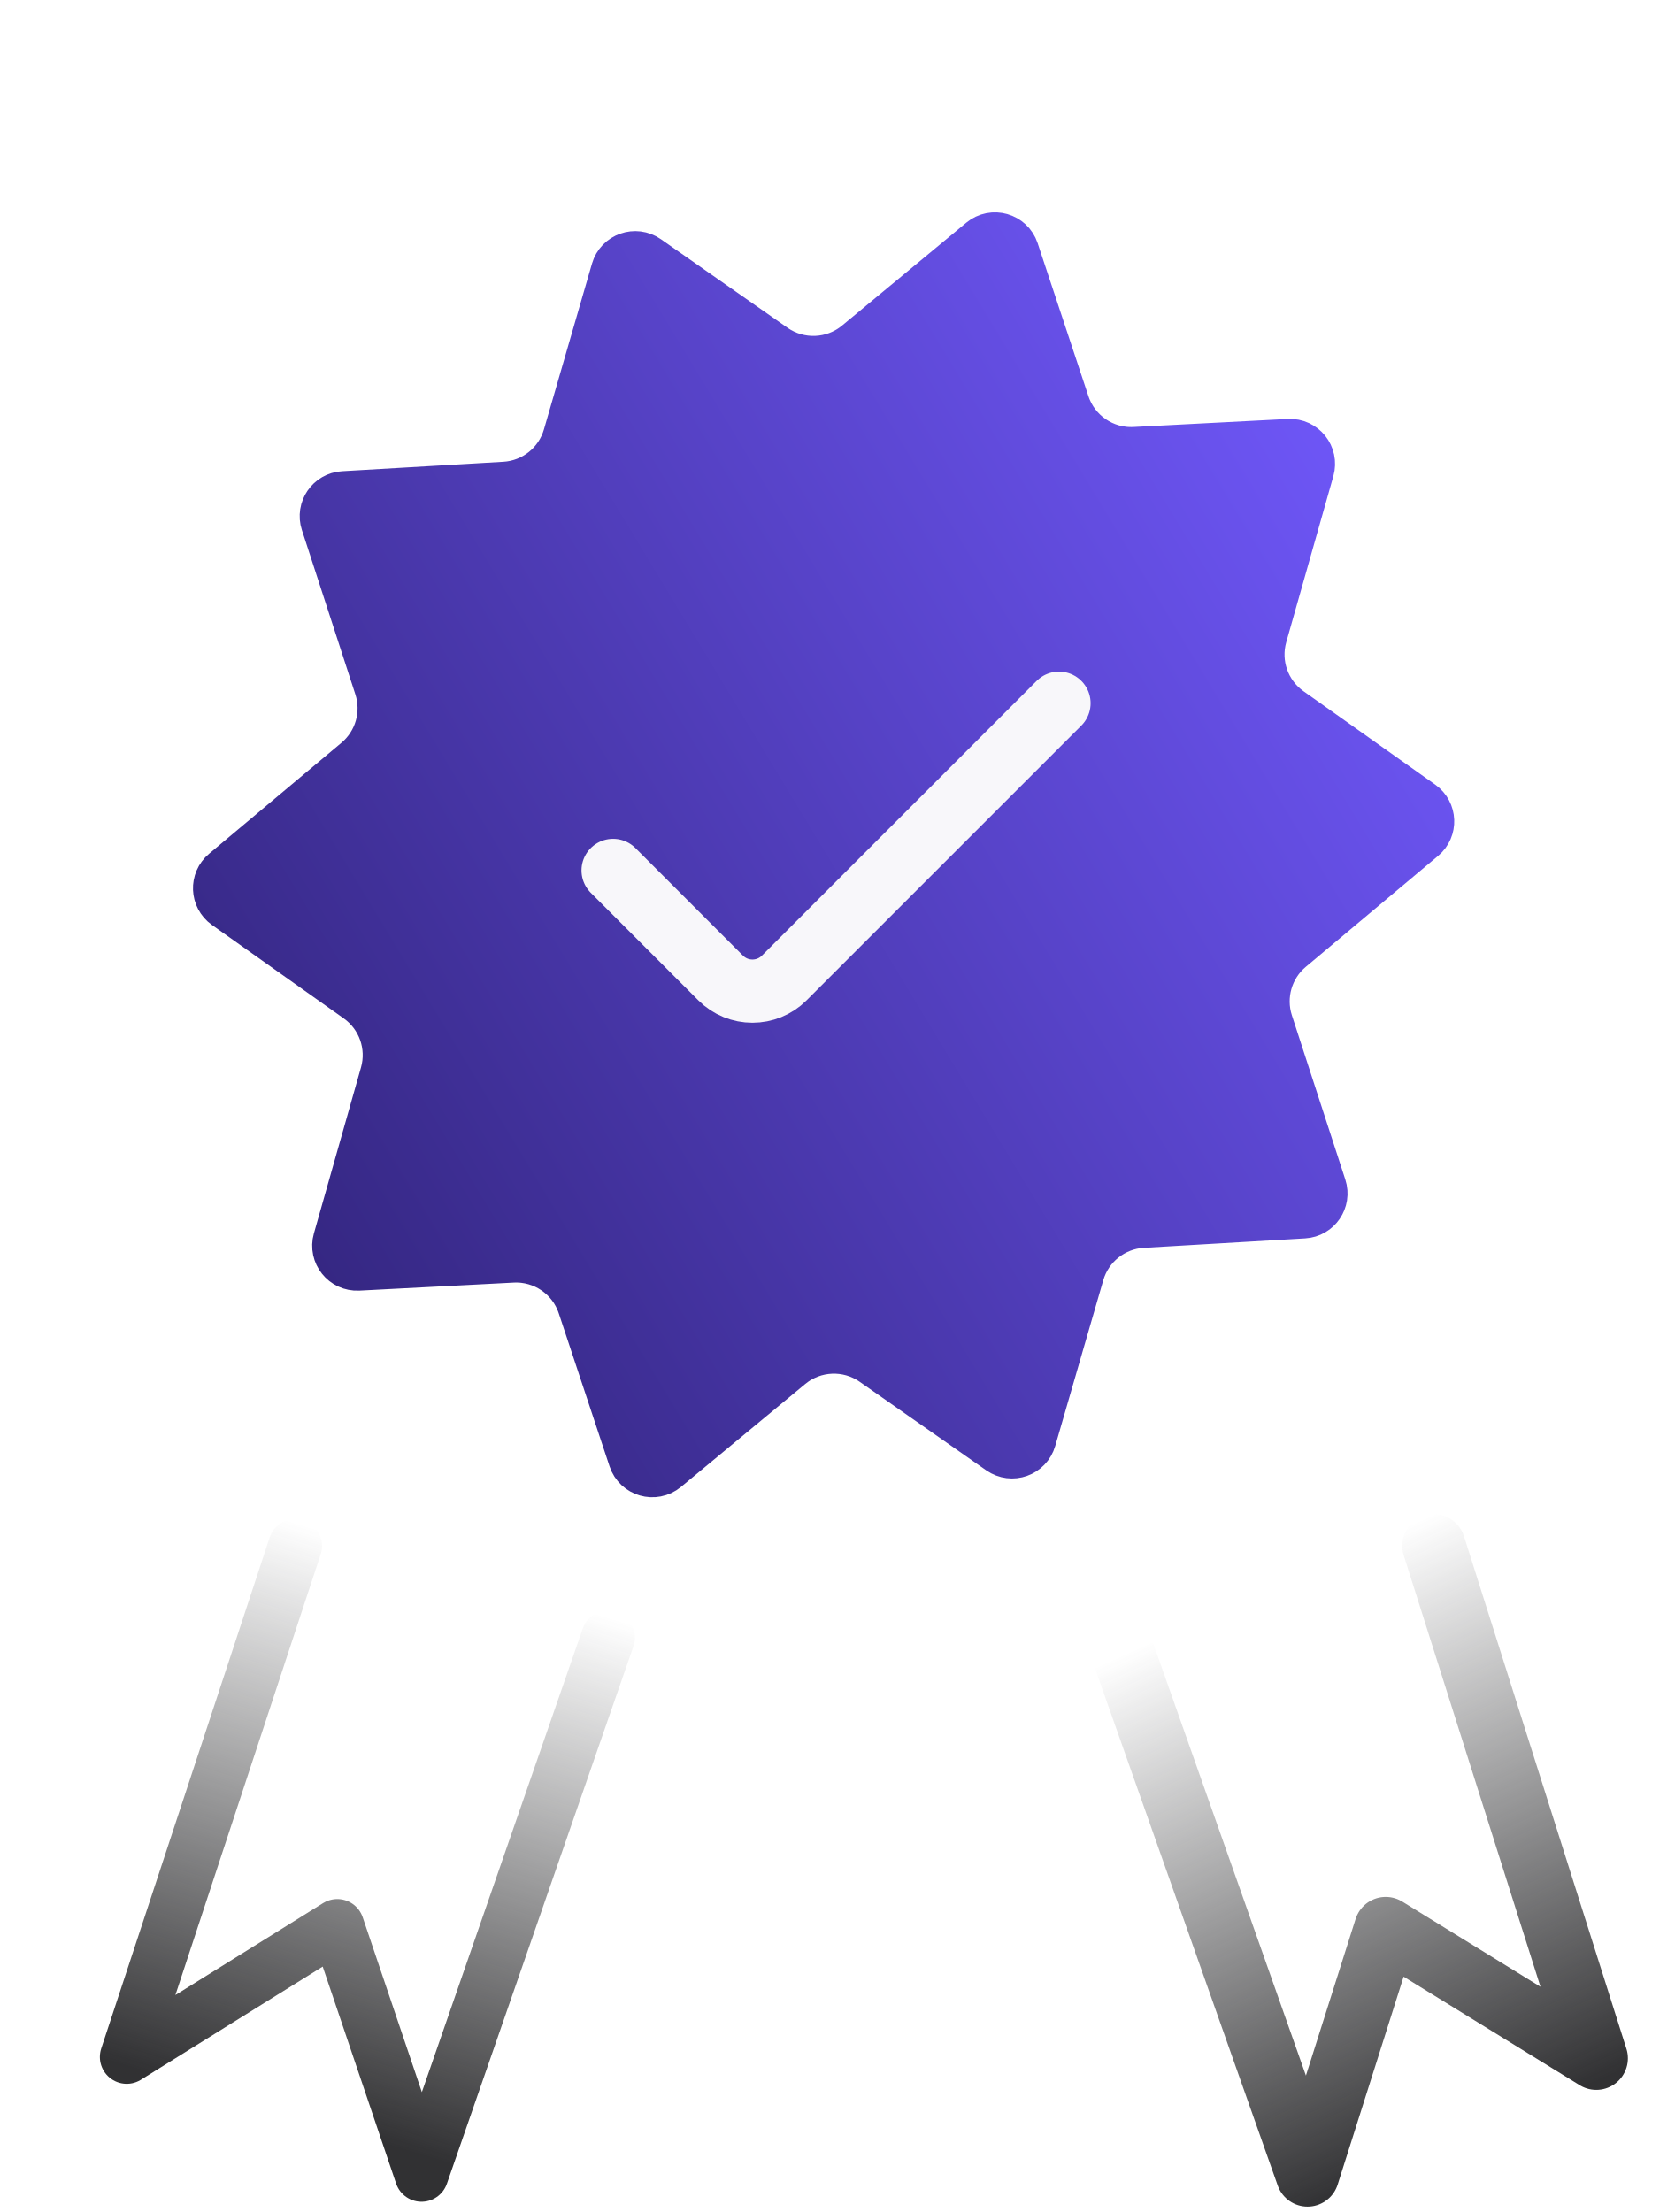
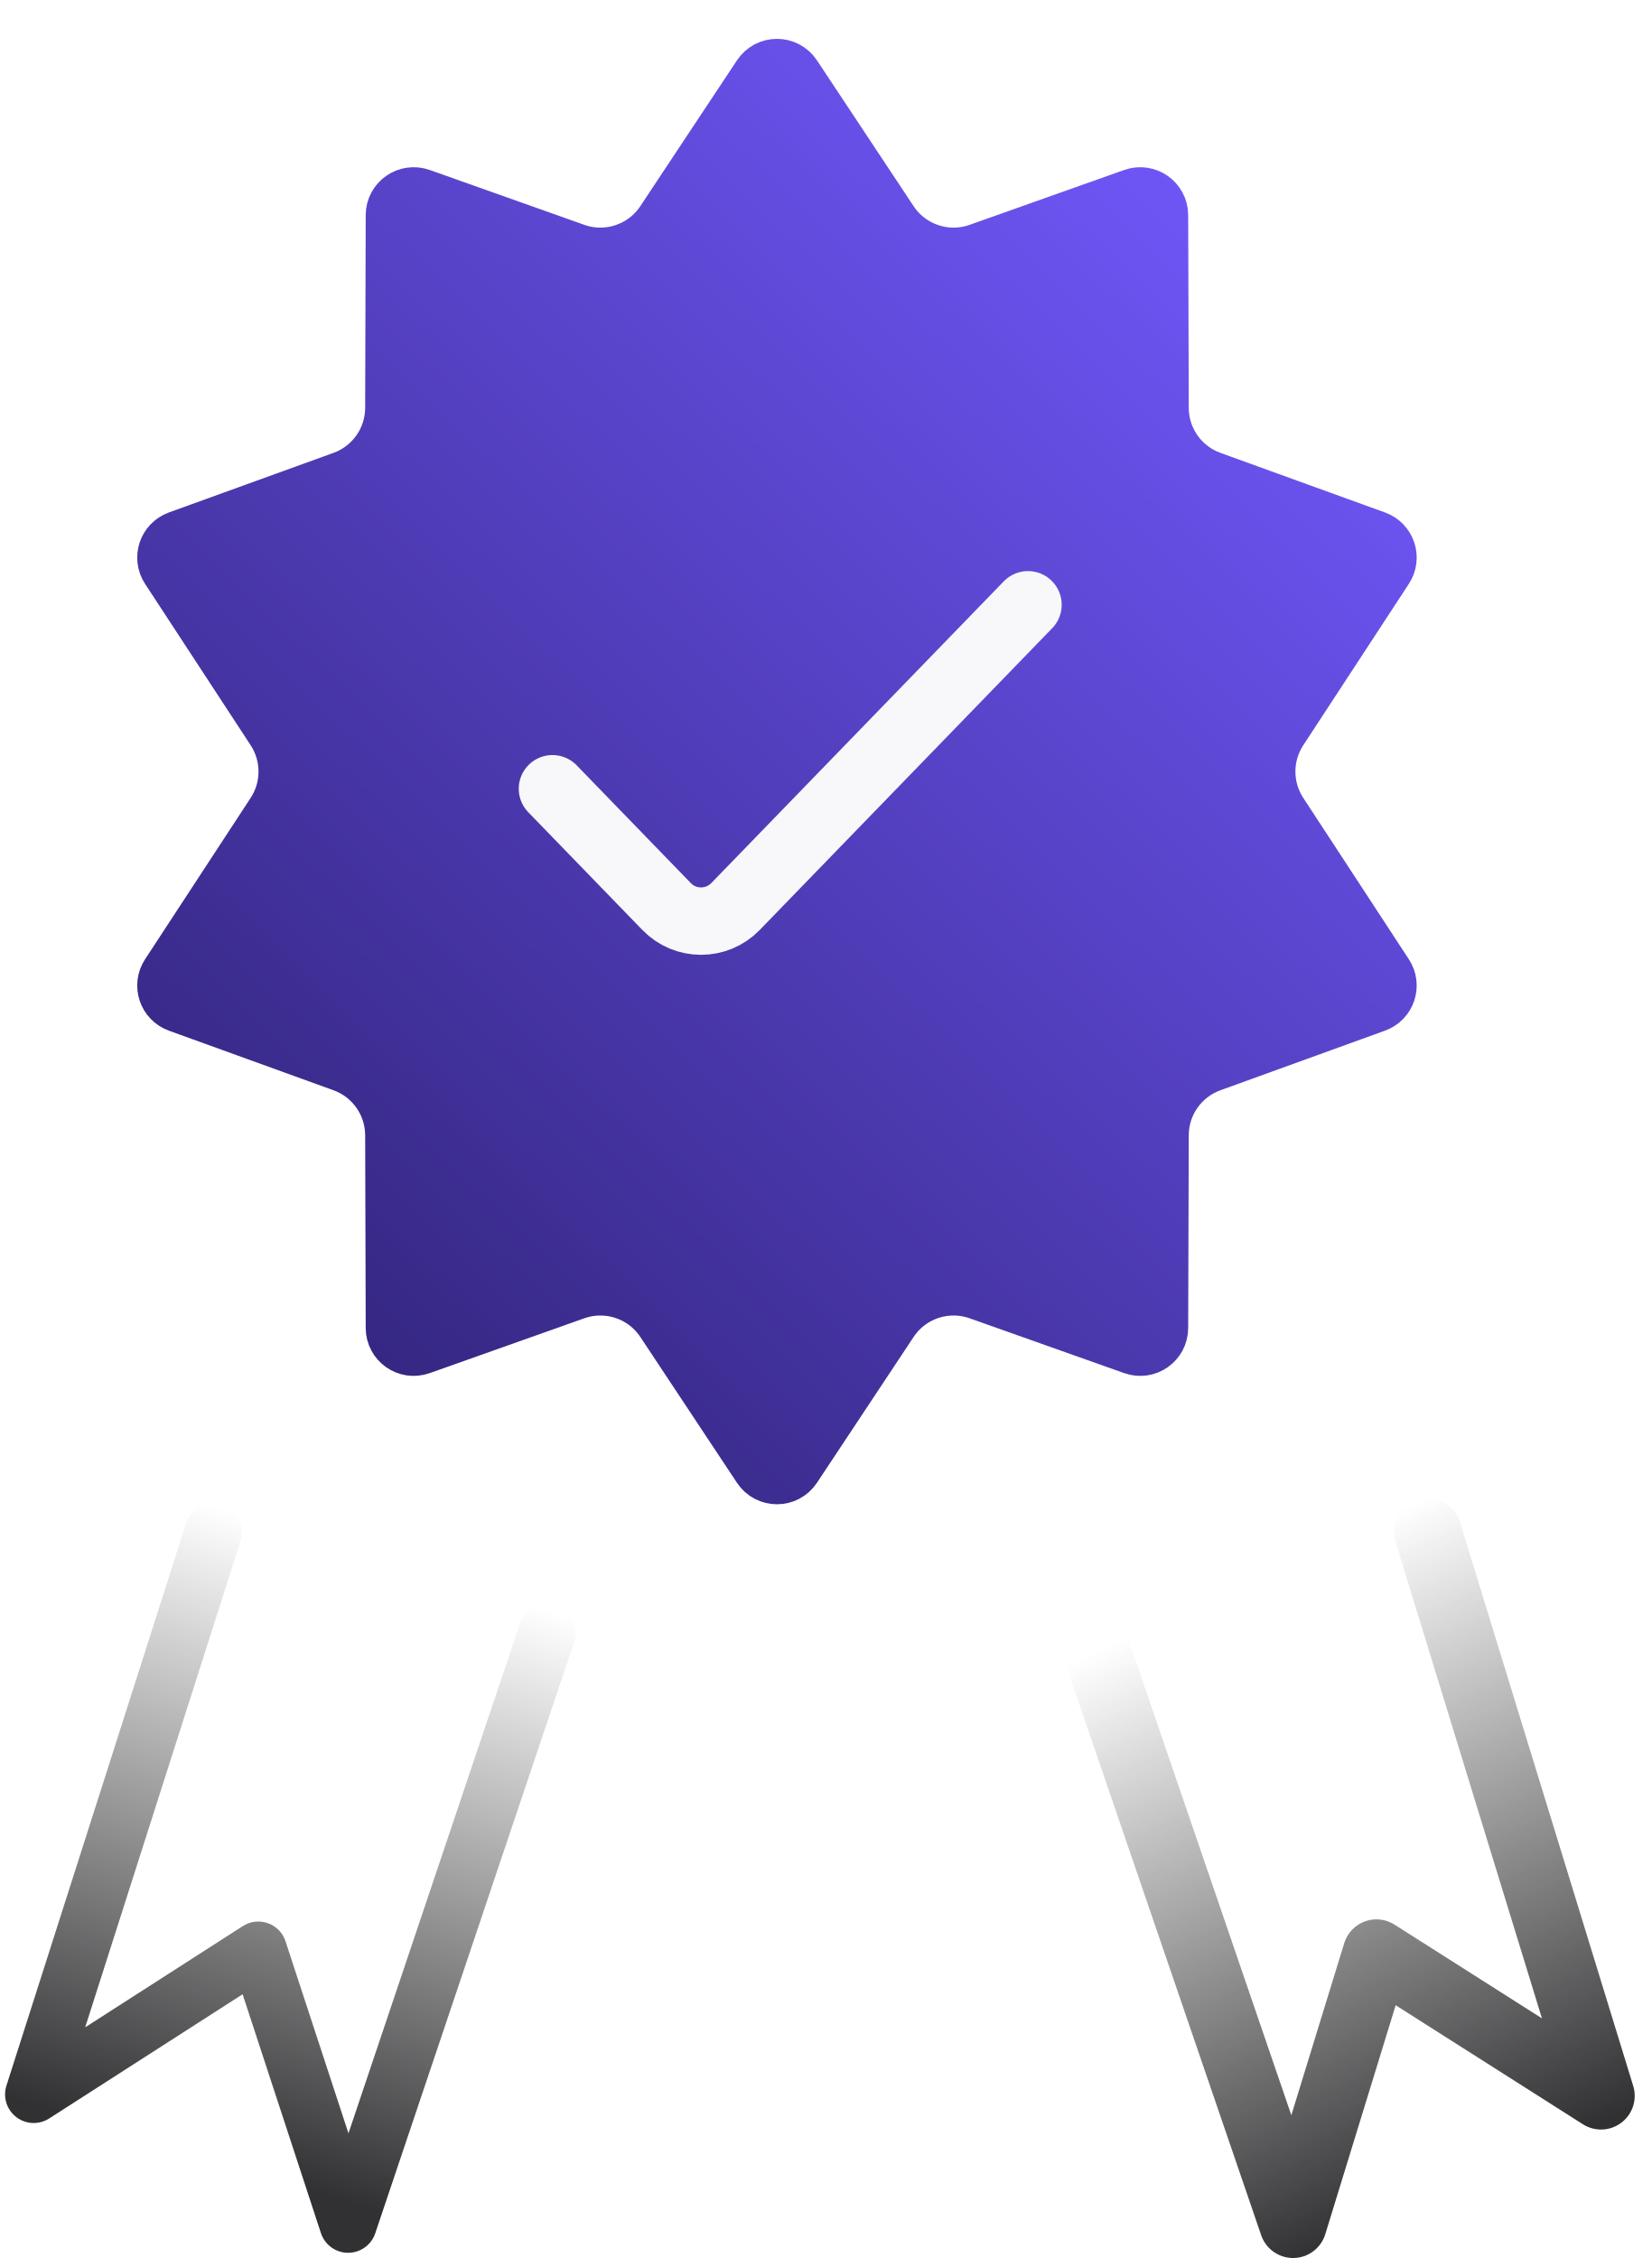
- <svg xmlns="http://www.w3.org/2000/svg" width="53" height="70" viewBox="0 0 53 70" fill="none">
-   <path d="M35.284 51.587L41.376 68.83L43.85 61.029L50.513 65.135L45.373 48.918" stroke="url(#paint0_linear)" stroke-width="2" stroke-linecap="round" stroke-linejoin="round" />
-   <path d="M31.215 7.817C31.444 7.627 31.792 7.727 31.886 8.01L33.494 12.854C33.838 13.889 34.83 14.567 35.92 14.511L40.801 14.257C41.091 14.242 41.31 14.516 41.231 14.795L39.74 20.051C39.46 21.038 39.832 22.095 40.669 22.689L44.84 25.647C45.066 25.808 45.08 26.139 44.867 26.317L40.677 29.831C39.92 30.466 39.624 31.497 39.929 32.437L41.621 37.638C41.707 37.901 41.52 38.175 41.243 38.191L36.138 38.49C35.114 38.55 34.238 39.248 33.952 40.234L32.431 45.481C32.351 45.76 32.02 45.877 31.782 45.71L27.777 42.908C26.883 42.283 25.682 42.332 24.842 43.028L20.911 46.284C20.682 46.474 20.333 46.374 20.239 46.091L18.631 41.247C18.288 40.212 17.295 39.534 16.206 39.59L11.324 39.844C11.034 39.859 10.816 39.585 10.895 39.306L12.386 34.05C12.666 33.063 12.293 32.006 11.456 31.412L7.285 28.454C7.059 28.293 7.046 27.962 7.258 27.784L11.449 24.27C12.206 23.635 12.502 22.604 12.196 21.664L10.504 16.463C10.419 16.2 10.605 15.926 10.882 15.91L15.987 15.611C17.012 15.551 17.887 14.852 18.173 13.867L19.694 8.619C19.775 8.341 20.105 8.224 20.343 8.391L24.349 11.193C25.242 11.818 26.444 11.769 27.284 11.073L31.215 7.817Z" fill="url(#paint1_linear)" stroke="url(#paint2_linear)" stroke-width="2" stroke-linecap="round" stroke-linejoin="round" />
-   <path d="M33.511 22.254L24.817 30.948C24.261 31.504 23.36 31.504 22.804 30.948L19.401 27.545" stroke="#F8F7FA" stroke-width="2" stroke-linecap="round" stroke-linejoin="round" />
-   <path d="M9.341 48.918L4.01 65.093L10.673 60.946L13.339 68.826L19.241 51.821" stroke="url(#paint3_linear)" stroke-width="1.699" stroke-linecap="round" stroke-linejoin="round" />
+ <svg xmlns="http://www.w3.org/2000/svg" width="49" height="67" viewBox="0 0 49 67" fill="none">
+   <path d="M32.275 48.21L38.367 66L40.841 57.952L47.504 62.188L42.364 45.457" stroke="url(#paint0_linear)" stroke-width="2" stroke-linecap="round" stroke-linejoin="round" />
+   <path d="M23.406 2.342L26.274 6.669C26.888 7.596 28.055 7.986 29.104 7.614L33.691 5.986C33.966 5.889 34.255 6.092 34.255 6.384L34.272 12.105C34.274 13.123 34.913 14.03 35.869 14.377L40.756 16.147C41.013 16.24 41.116 16.548 40.966 16.777L37.832 21.567C37.305 22.373 37.305 23.415 37.832 24.221L40.966 29.011C41.116 29.24 41.013 29.548 40.756 29.641L35.869 31.411C34.913 31.758 34.274 32.665 34.272 33.683L34.255 39.404C34.255 39.696 33.966 39.899 33.691 39.801L29.104 38.174C28.055 37.802 26.888 38.192 26.274 39.119L23.406 43.446C23.239 43.698 22.868 43.698 22.701 43.446L19.833 39.119C19.219 38.192 18.052 37.802 17.003 38.174L12.416 39.801C12.141 39.899 11.852 39.696 11.851 39.404L11.835 33.683C11.832 32.665 11.194 31.758 10.238 31.411L5.35 29.641C5.094 29.548 4.991 29.24 5.141 29.011L8.275 24.221C8.802 23.415 8.802 22.373 8.275 21.567L5.141 16.777C4.991 16.548 5.094 16.24 5.35 16.147L10.238 14.377C11.194 14.03 11.832 13.123 11.835 12.105L11.851 6.384C11.852 6.092 12.141 5.889 12.416 5.986L17.003 7.614C18.052 7.986 19.219 7.596 19.833 6.669L22.701 2.342C22.868 2.09 23.239 2.09 23.406 2.342Z" fill="url(#paint1_linear)" stroke="url(#paint2_linear)" stroke-width="2" stroke-linecap="round" stroke-linejoin="round" />
+   <path d="M30.502 17.945L21.823 26.899C21.264 27.476 20.338 27.476 19.779 26.899L16.392 23.404" stroke="#F8F7FA" stroke-width="2" stroke-linecap="round" stroke-linejoin="round" />
+   <path d="M6.331 45.457L1 62.145L7.664 57.866L10.329 65.996L16.231 48.452" stroke="url(#paint3_linear)" stroke-width="1.699" stroke-linecap="round" stroke-linejoin="round" />
  <defs>
-     <linearGradient id="paint0_linear" x1="48.115" y1="66.961" x2="40.497" y2="50.121" gradientUnits="userSpaceOnUse">
+     <linearGradient id="paint0_linear" x1="45.106" y1="64.072" x2="37.085" y2="46.886" gradientUnits="userSpaceOnUse">
      <stop stop-color="#313133" />
      <stop offset="1" stop-color="#313133" stop-opacity="0" />
    </linearGradient>
-     <linearGradient id="paint1_linear" x1="44.291" y1="15.425" x2="7.444" y2="37.692" gradientUnits="userSpaceOnUse">
+     <linearGradient id="paint1_linear" x1="37.371" y1="6.181" x2="7.105" y2="37.8" gradientUnits="userSpaceOnUse">
      <stop stop-color="#6F57F9" />
      <stop offset="1" stop-color="#342680" />
    </linearGradient>
-     <linearGradient id="paint2_linear" x1="44.291" y1="15.425" x2="7.444" y2="37.692" gradientUnits="userSpaceOnUse">
+     <linearGradient id="paint2_linear" x1="37.371" y1="6.181" x2="7.105" y2="37.8" gradientUnits="userSpaceOnUse">
      <stop stop-color="#6F57F9" />
      <stop offset="1" stop-color="#342680" />
    </linearGradient>
-     <linearGradient id="paint3_linear" x1="9.222" y1="66.961" x2="14.435" y2="49.72" gradientUnits="userSpaceOnUse">
+     <linearGradient id="paint3_linear" x1="6.213" y1="64.072" x2="11.731" y2="46.38" gradientUnits="userSpaceOnUse">
      <stop stop-color="#313133" />
      <stop offset="1" stop-color="#313133" stop-opacity="0" />
    </linearGradient>
  </defs>
</svg>
